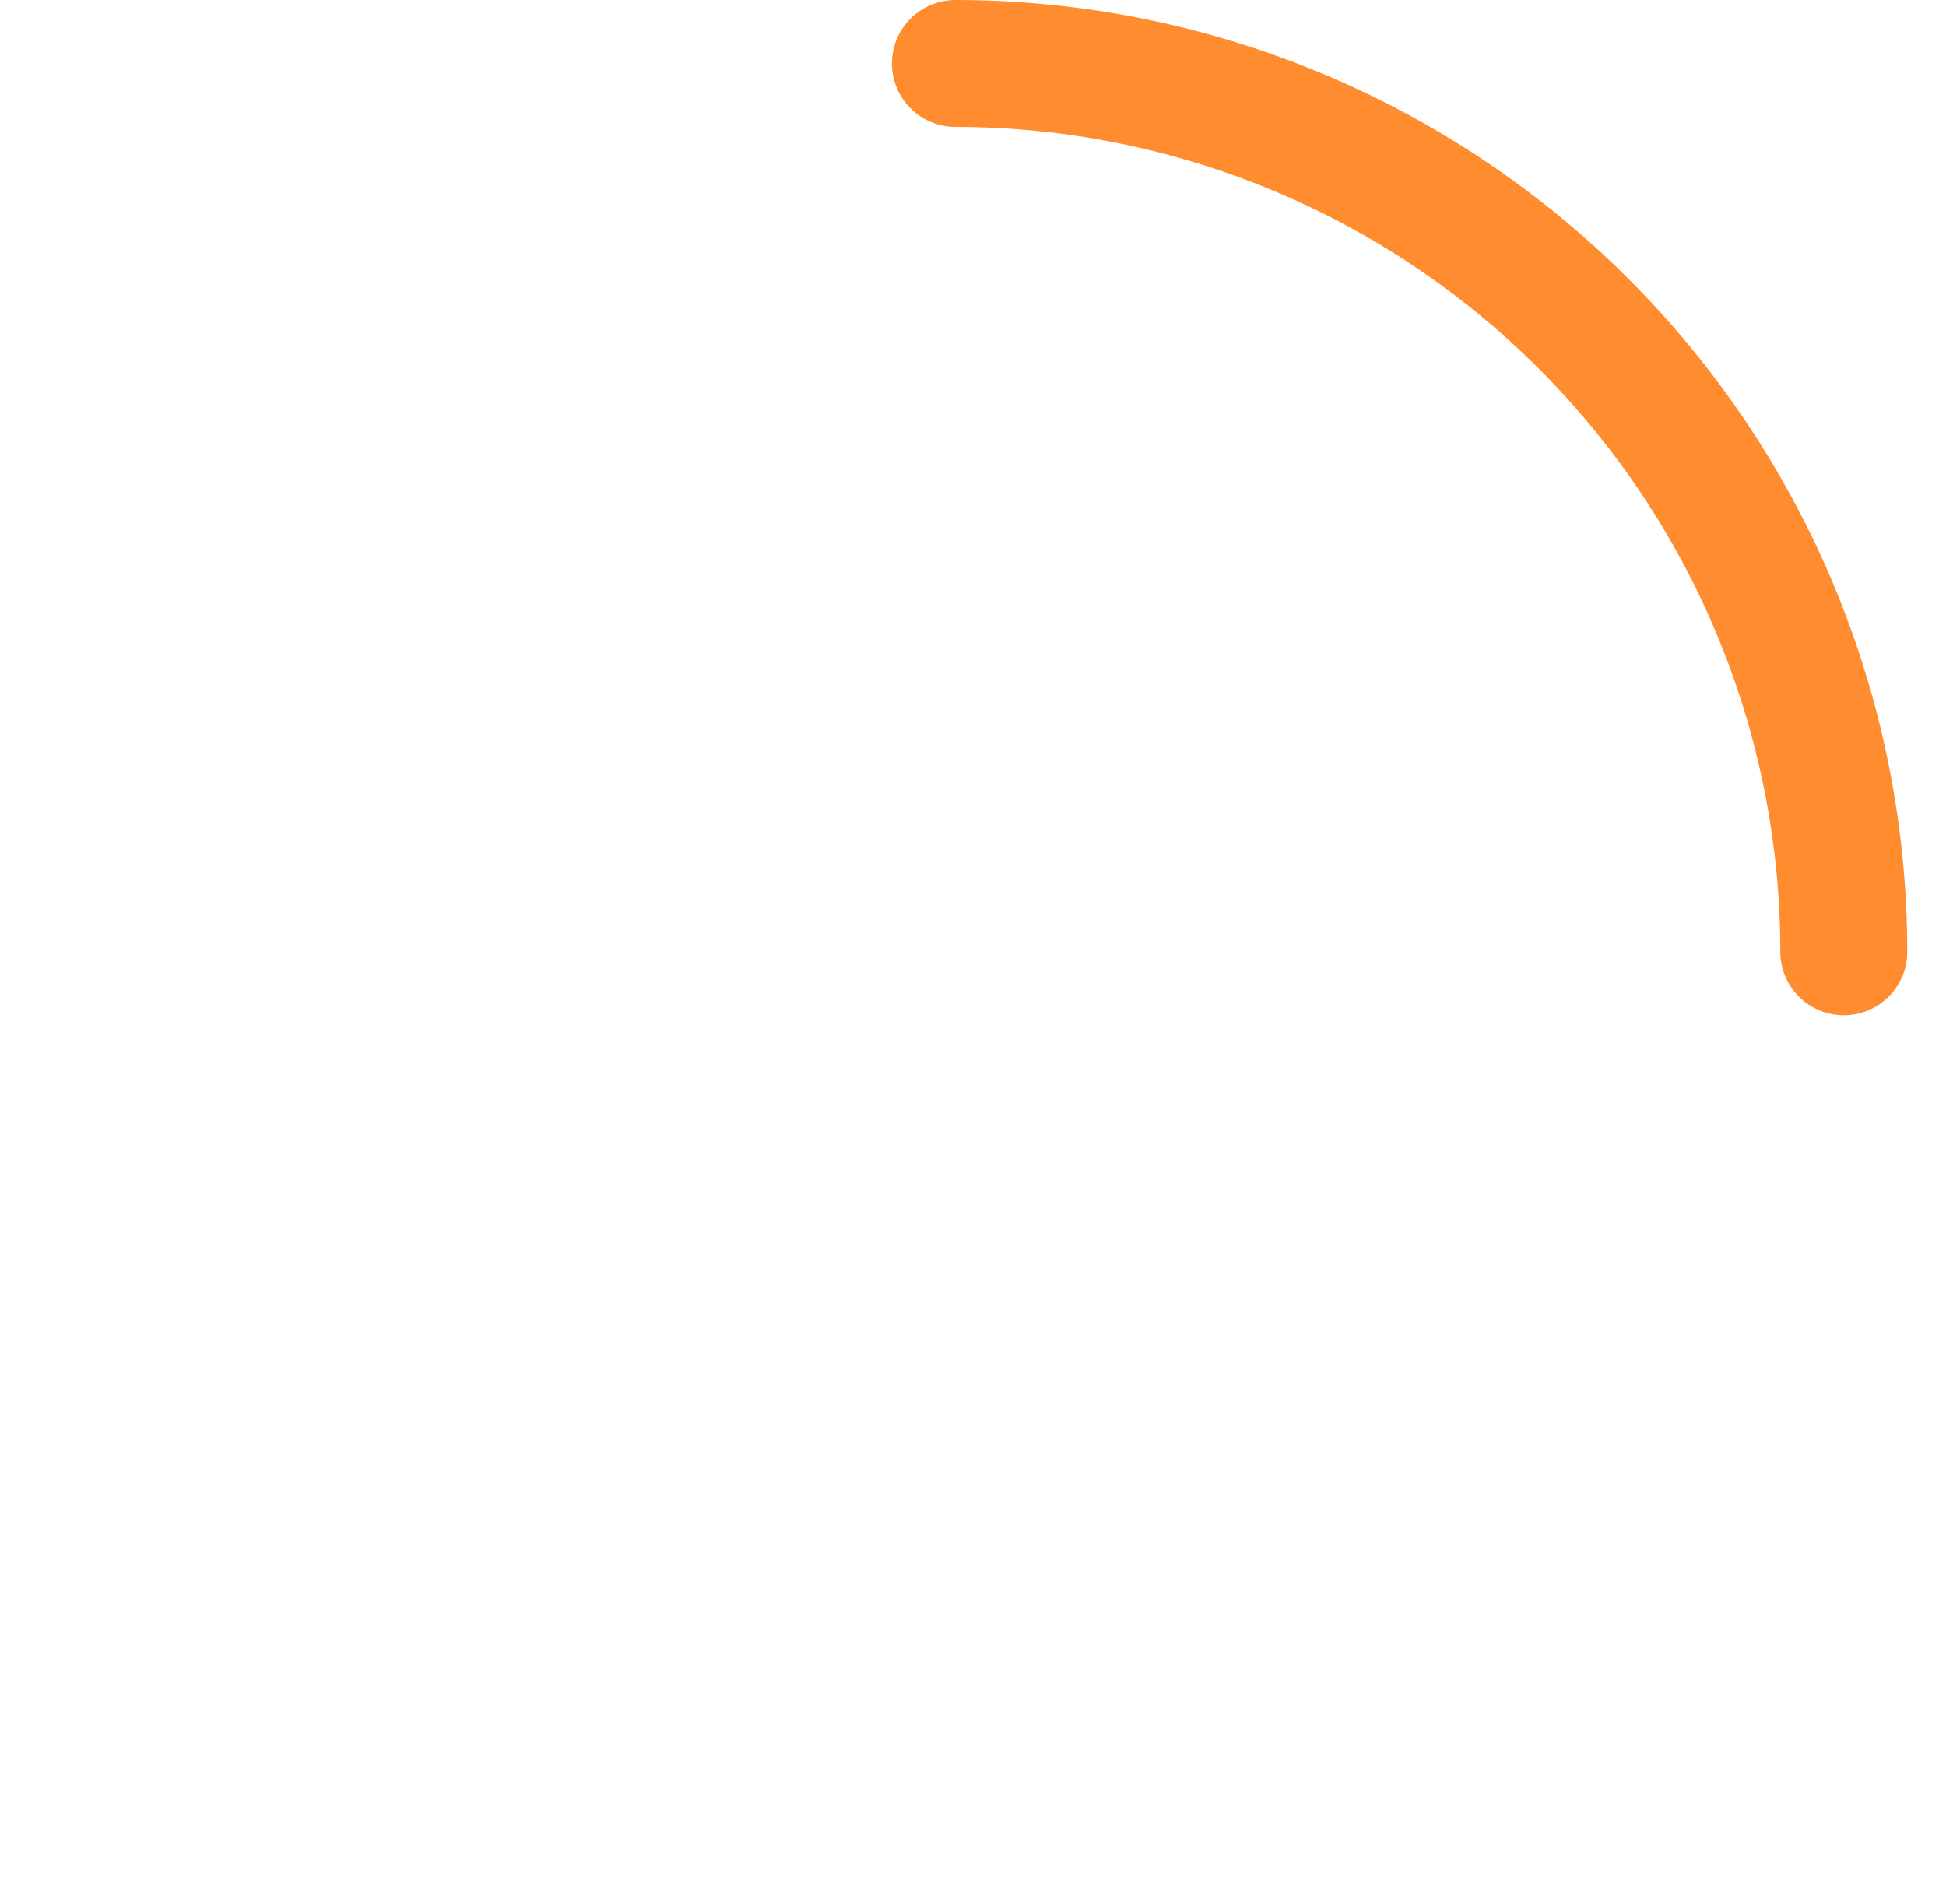
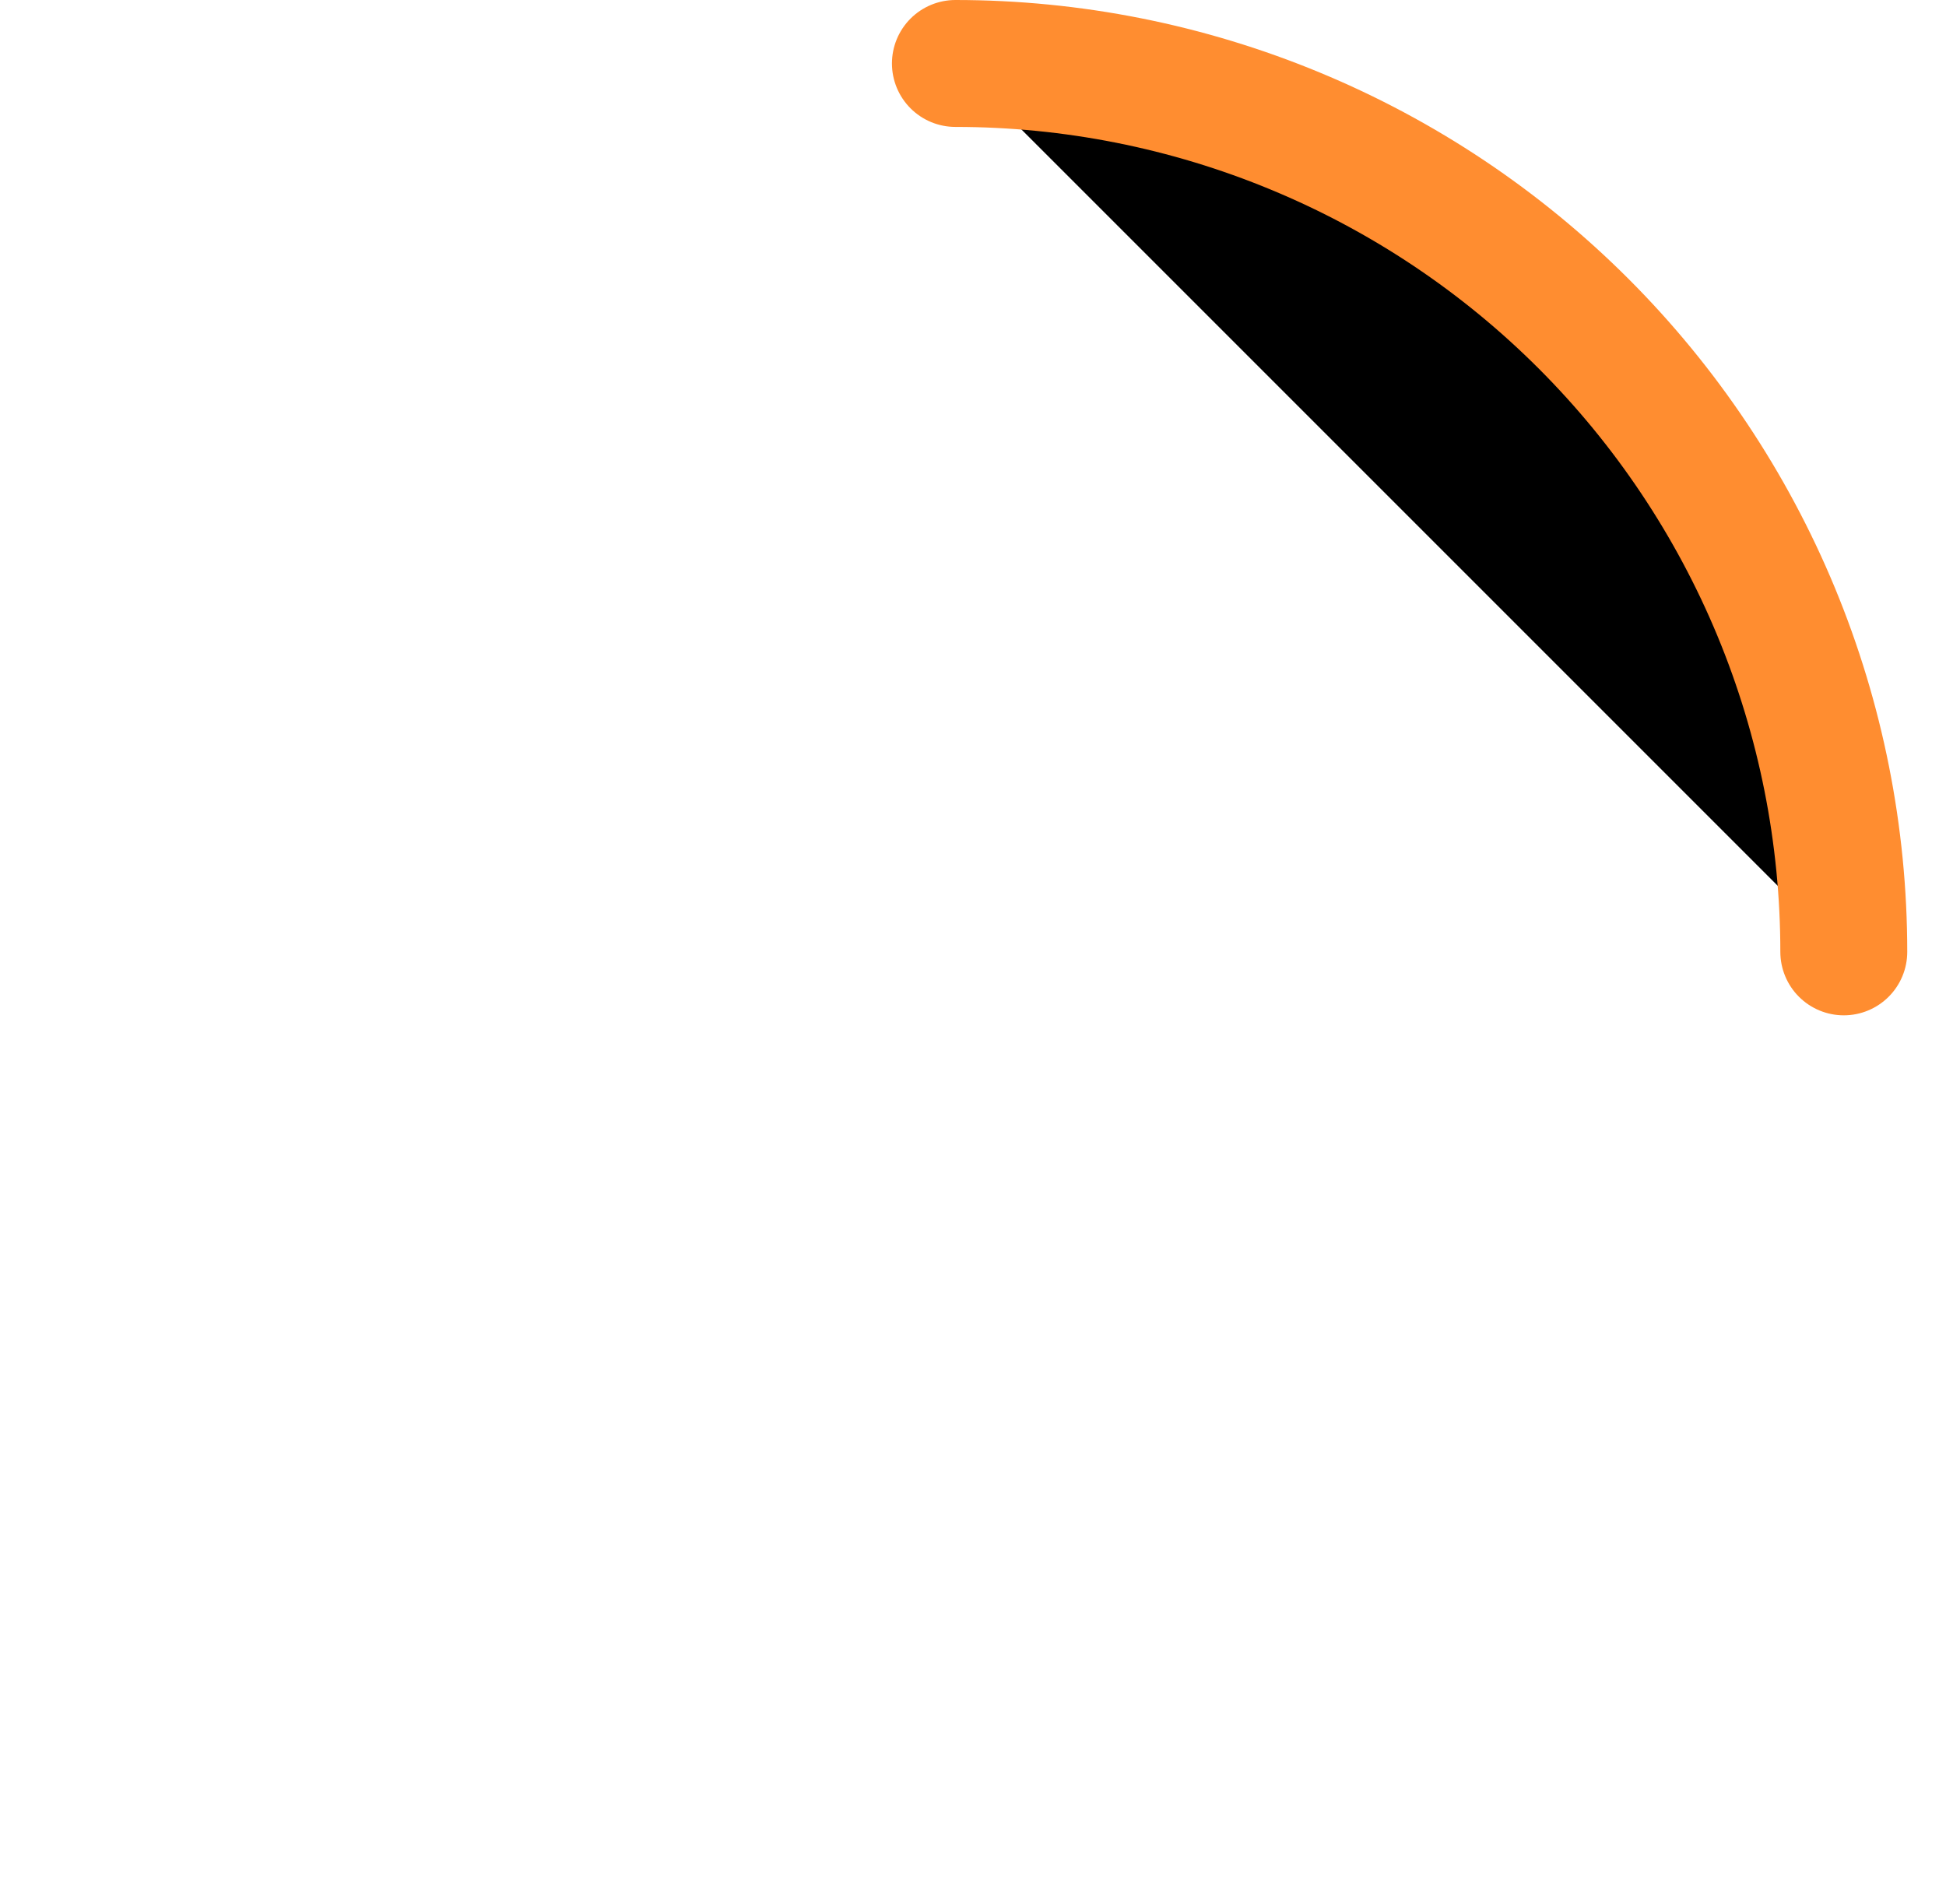
- <svg xmlns="http://www.w3.org/2000/svg" width="46" height="45" viewBox="0 0 46 45" fill="none">
+ <svg xmlns="http://www.w3.org/2000/svg" viewBox="0 0 46 45">
  <path d="M22.584 1.5C25.342 1.5 28.073 2.043 30.62 3.099C33.168 4.154 35.483 5.701 37.433 7.651C39.383 9.601 40.93 11.916 41.986 14.464C43.041 17.012 43.584 19.742 43.584 22.5" stroke="#FF8D30" stroke-width="3" stroke-linecap="round" />
</svg>
